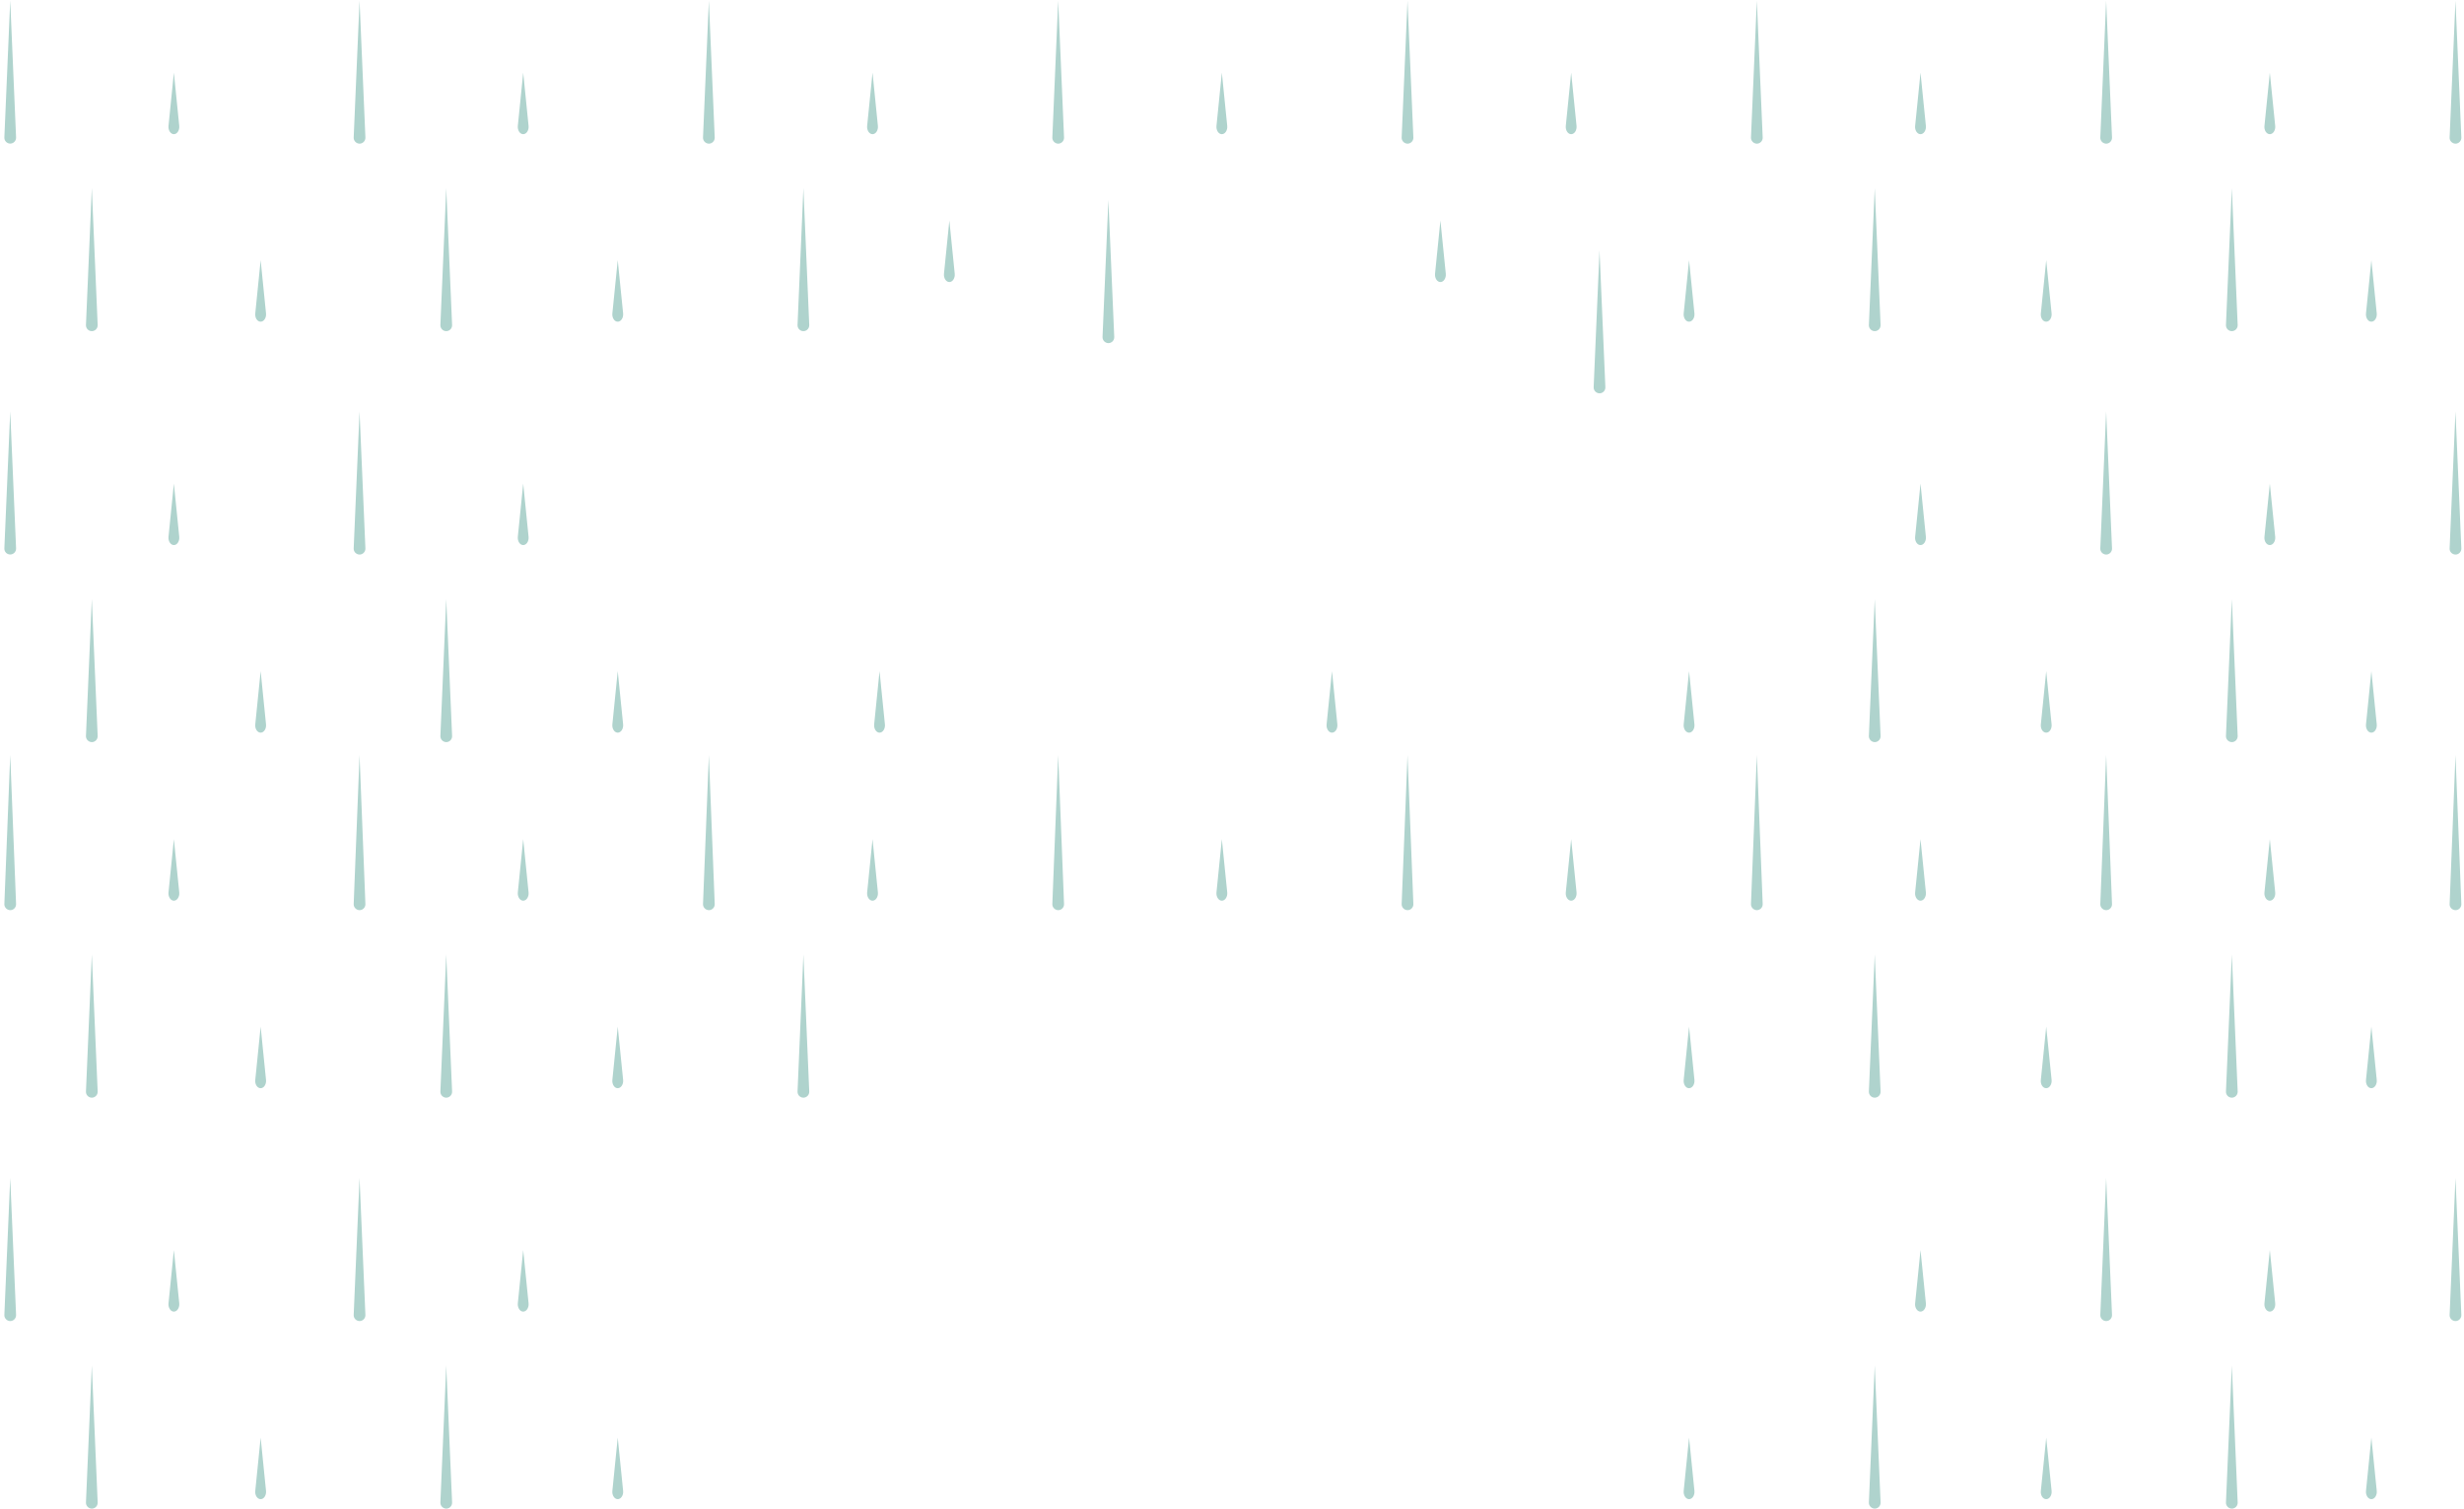
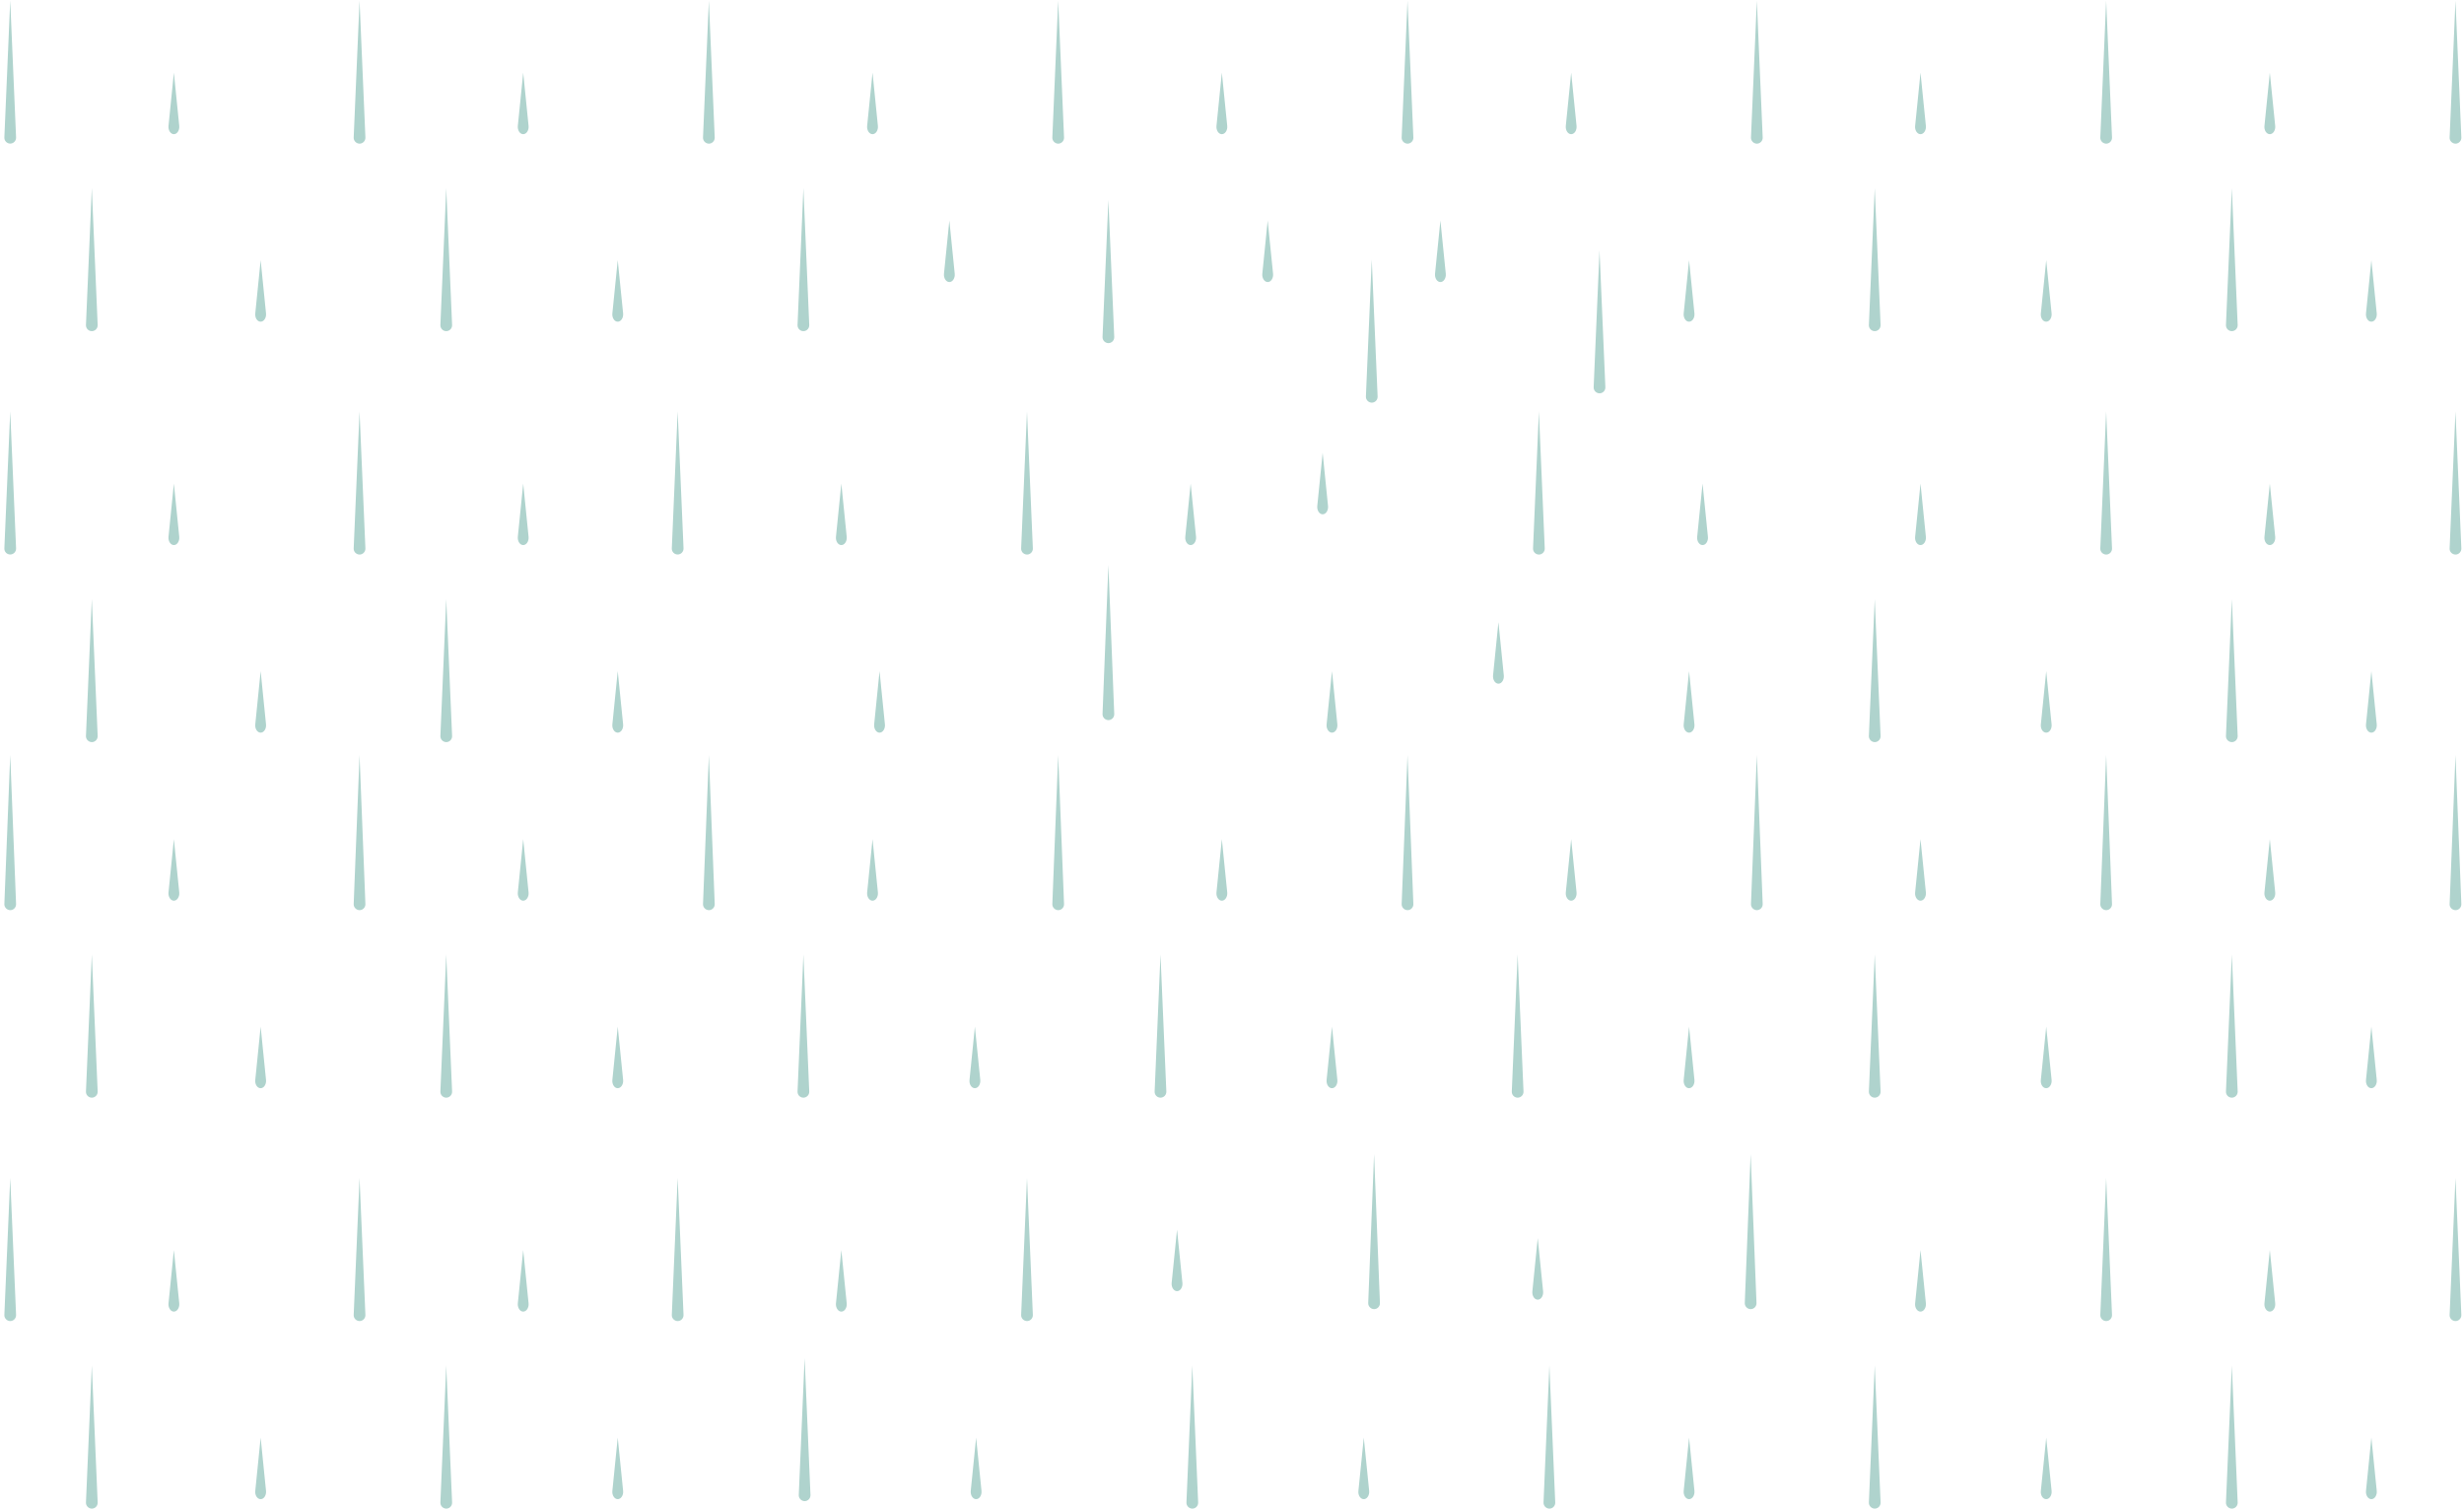
<svg xmlns="http://www.w3.org/2000/svg" id="_x2014_ÎÓÈ_x5F_2" viewBox="0 0 3617.8 2214.9">
  <style>.st0{fill:#afd3cd}</style>
-   <path class="st0" d="M247.4 184.9l7.9-78.2 7.9 78.2c.6 6.4-3.1 12.1-7.9 12.1-4.8 0-8.5-5.7-7.9-12.1zM6.4 201.9L15 .7l8.6 201.1c.2 4.9-3.7 9-8.6 9-4.9 0-8.8-4.1-8.6-8.9zM760.3 184.9l7.9-78.2 7.9 78.2c.6 6.4-3.1 12.1-7.9 12.1-4.8 0-8.5-5.7-7.9-12.1zM519.3 201.9L527.9.8l8.6 201.1c.2 4.9-3.7 9-8.6 9-4.9-.1-8.8-4.2-8.6-9zM374.8 460.2l7.9-78.2 7.9 78.2c.6 6.4-3.1 12.1-7.9 12.1-4.8.1-8.6-5.6-7.9-12.1zM646.6 477.2l8.6-201.1 8.6 201.1c.2 4.9-3.7 9-8.6 9-4.9 0-8.8-4.1-8.6-9zM126.2 477.2l8.6-201.1 8.6 201.1c.2 4.9-3.7 9-8.6 9-4.9 0-8.8-4.1-8.6-9zM899.1 460.2L907 382l7.9 78.2c.6 6.4-3.1 12.1-7.9 12.1-4.8.1-8.5-5.6-7.9-12.1zM1171 477.2l8.6-201.1 8.6 201.1c.2 4.9-3.7 9-8.6 9-4.9 0-8.8-4.1-8.6-9zM2472.1 460.2l7.9-78.2 7.9 78.2c.6 6.4-3.1 12.1-7.9 12.1-4.8.1-8.5-5.6-7.9-12.1zM2744 477.2l8.6-201.1 8.6 201.1c.2 4.9-3.7 9-8.6 9-4.9 0-8.8-4.1-8.6-9zM2996.5 460.2l7.9-78.2 7.9 78.2c.6 6.4-3.1 12.1-7.9 12.1-4.9.1-8.6-5.6-7.9-12.1zM3473.9 460.2l7.9-78.2 7.9 78.2c.6 6.4-3.1 12.1-7.9 12.1-4.8.1-8.5-5.6-7.9-12.1zM3268.3 477.2l8.6-201.1 8.6 201.1c.2 4.9-3.7 9-8.6 9-4.9 0-8.8-4.1-8.6-9zM1273.2 184.9l7.9-78.2 7.9 78.2c.6 6.4-3.1 12.1-7.9 12.1-4.8 0-8.5-5.7-7.9-12.1zM1032.2 201.9L1040.8.8l8.6 201.1c.2 4.9-3.7 9-8.6 9-4.9-.1-8.8-4.2-8.6-9zM1786.1 184.9l7.9-78.2 7.9 78.2c.6 6.4-3.1 12.1-7.9 12.1-4.8 0-8.5-5.7-7.9-12.1zM2107 402l7.9-78.2 7.9 78.2c.6 6.4-3.1 12.1-7.9 12.1-4.8 0-8.5-5.7-7.9-12.1zM1545.1 201.9L1553.7.8l8.6 201.1c.2 4.9-3.7 9-8.6 9-4.9-.1-8.8-4.2-8.6-9zM2299 184.9l7.9-78.2 7.9 78.2c.6 6.4-3.1 12.1-7.9 12.1-4.8 0-8.5-5.7-7.9-12.1zM2058 201.9L2066.6.8l8.6 201.1c.2 4.9-3.7 9-8.6 9-4.9-.1-8.8-4.2-8.6-9zM2811.9 184.9l7.9-78.2 7.9 78.2c.6 6.4-3.1 12.1-7.9 12.1-4.8 0-8.6-5.7-7.9-12.1zM2570.9 201.9L2579.5.8l8.6 201.1c.2 4.9-3.7 9-8.6 9-4.9-.1-8.8-4.2-8.6-9zM2339.9 568.5l8.6-201.1 8.6 201.1c.2 4.9-3.7 9-8.6 9-4.9-.1-8.8-4.1-8.6-9zM1386 402l7.9-78.2 7.9 78.2c.6 6.4-3.1 12.1-7.9 12.1-4.8 0-8.5-5.7-7.9-12.1zM1618.8 494.8l8.6-201.1 8.6 201.1c.2 4.9-3.7 9-8.6 9-4.9-.1-8.8-4.2-8.6-9zM3324.8 184.9l7.9-78.2 7.9 78.2c.6 6.4-3.1 12.1-7.9 12.1-4.8 0-8.6-5.7-7.9-12.1zM3083.8 201.9L3092.4.8l8.6 201.1c.2 4.9-3.7 9-8.6 9-4.9-.1-8.8-4.2-8.6-9zM3596.7 201.9L3605.3.8l8.6 201.1c.2 4.9-3.7 9-8.6 9-4.9-.1-8.9-4.2-8.6-9zM247.4 788.2l7.9-78.2 7.9 78.2c.6 6.4-3.1 12.1-7.9 12.1-4.8 0-8.5-5.7-7.9-12.1zM6.4 805.2L15 604l8.6 201.1c.2 4.9-3.7 9-8.6 9-4.9 0-8.8-4-8.6-8.9zM760.3 788.2l7.9-78.2 7.9 78.2c.6 6.4-3.1 12.1-7.9 12.1-4.8 0-8.5-5.7-7.9-12.1zM519.3 805.2l8.6-201.1 8.6 201.1c.2 4.9-3.7 9-8.6 9-4.9-.1-8.8-4.1-8.6-9zM374.8 1063.6l7.9-78.2 7.9 78.2c.6 6.4-3.1 12.1-7.9 12.1-4.8 0-8.6-5.7-7.9-12.1zM646.6 1080.6l8.6-201.1 8.6 201.1c.2 4.9-3.7 9-8.6 9-4.9-.1-8.8-4.2-8.6-9zM126.2 1080.6l8.6-201.1 8.6 201.1c.2 4.9-3.7 9-8.6 9-4.9-.1-8.8-4.2-8.6-9zM899.1 1063.6l7.9-78.2 7.9 78.2c.6 6.4-3.1 12.1-7.9 12.1-4.8 0-8.5-5.7-7.9-12.1zM1283.5 1063.6l7.9-78.2 7.9 78.2c.6 6.4-3.1 12.1-7.9 12.1-4.8 0-8.5-5.7-7.9-12.1zM1947.8 1063.6l7.9-78.2 7.9 78.2c.6 6.4-3.1 12.1-7.9 12.1-4.8 0-8.5-5.7-7.9-12.1zM2472.1 1063.6l7.9-78.2 7.9 78.2c.6 6.4-3.1 12.1-7.9 12.1-4.8 0-8.5-5.7-7.9-12.1zM2744 1080.6l8.6-201.1 8.6 201.1c.2 4.9-3.7 9-8.6 9-4.9-.1-8.8-4.2-8.6-9zM2996.5 1063.6l7.9-78.2 7.9 78.2c.6 6.4-3.1 12.1-7.9 12.1-4.9 0-8.6-5.7-7.9-12.1zM3473.9 1063.6l7.9-78.2 7.9 78.2c.6 6.4-3.1 12.1-7.9 12.1-4.8 0-8.5-5.7-7.9-12.1zM3268.3 1080.6l8.6-201.1 8.6 201.1c.2 4.9-3.7 9-8.6 9-4.9-.1-8.8-4.2-8.6-9zM2811.9 788.2l7.9-78.2 7.9 78.2c.6 6.4-3.1 12.1-7.9 12.1-4.8 0-8.6-5.7-7.9-12.1zM3324.8 788.2l7.9-78.2 7.9 78.2c.6 6.4-3.1 12.1-7.9 12.1-4.8 0-8.6-5.7-7.9-12.1zM3083.8 805.2l8.6-201.1 8.6 201.1c.2 4.9-3.7 9-8.6 9-4.9-.1-8.8-4.1-8.6-9zM3596.7 805.2l8.6-201.1 8.6 201.1c.2 4.9-3.7 9-8.6 9-4.9-.1-8.9-4.1-8.6-9zM247.4 1310.3l7.9-78.2 7.9 78.2c.6 6.4-3.1 12.1-7.9 12.1-4.8 0-8.5-5.7-7.9-12.1zM6.4 1327.3l8.6-218.7 8.6 218.7c.2 4.9-3.7 9-8.6 9-4.9-.1-8.8-4.2-8.6-9zM760.3 1310.3l7.9-78.2 7.9 78.2c.6 6.4-3.1 12.1-7.9 12.1-4.8 0-8.5-5.7-7.9-12.1zM519.3 1327.3l8.6-218.7 8.6 218.7c.2 4.9-3.7 9-8.6 9-4.9-.1-8.8-4.2-8.6-9zM374.8 1585.6l7.9-78.2 7.9 78.2c.6 6.4-3.1 12.1-7.9 12.1-4.8.1-8.6-5.6-7.9-12.1zM646.6 1602.6l8.6-201.1 8.6 201.1c.2 4.9-3.7 9-8.6 9-4.9 0-8.8-4.1-8.6-9zM126.2 1602.6l8.6-201.1 8.6 201.1c.2 4.9-3.7 9-8.6 9-4.9 0-8.8-4.1-8.6-9zM899.1 1585.6l7.9-78.2 7.9 78.2c.6 6.4-3.1 12.1-7.9 12.1-4.8.1-8.5-5.6-7.9-12.1zM1171 1602.6l8.6-201.1 8.6 201.1c.2 4.9-3.7 9-8.6 9-4.9 0-8.8-4.1-8.6-9zM2472.1 1585.6l7.9-78.2 7.9 78.2c.6 6.4-3.1 12.1-7.9 12.1-4.8.1-8.5-5.6-7.9-12.1zM2744 1602.6l8.6-201.1 8.6 201.1c.2 4.9-3.7 9-8.6 9-4.9 0-8.8-4.1-8.6-9zM2996.5 1585.6l7.9-78.2 7.9 78.2c.6 6.4-3.1 12.1-7.9 12.1-4.9.1-8.6-5.6-7.9-12.1zM3473.9 1585.6l7.9-78.2 7.9 78.2c.6 6.4-3.1 12.1-7.9 12.1-4.8.1-8.5-5.6-7.9-12.1zM3268.3 1602.6l8.6-201.1 8.6 201.1c.2 4.9-3.7 9-8.6 9-4.9 0-8.8-4.1-8.6-9zM1273.2 1310.3l7.9-78.2 7.9 78.2c.6 6.4-3.1 12.1-7.9 12.1-4.8 0-8.5-5.7-7.9-12.1zM1032.2 1327.3l8.6-218.7 8.6 218.7c.2 4.9-3.7 9-8.6 9-4.9-.1-8.8-4.2-8.6-9zM1786.1 1310.3l7.9-78.2 7.9 78.2c.6 6.4-3.1 12.1-7.9 12.1-4.8 0-8.5-5.7-7.9-12.1zM1545.1 1327.3l8.6-218.7 8.6 218.7c.2 4.9-3.7 9-8.6 9-4.9-.1-8.8-4.2-8.6-9zM2299 1310.3l7.9-78.2 7.9 78.2c.6 6.4-3.1 12.1-7.9 12.1-4.8 0-8.5-5.7-7.9-12.1zM2058 1327.3l8.6-218.7 8.6 218.7c.2 4.9-3.7 9-8.6 9-4.9-.1-8.8-4.2-8.6-9zM2811.9 1310.3l7.9-78.2 7.9 78.2c.6 6.4-3.1 12.1-7.9 12.1-4.8 0-8.6-5.7-7.9-12.1zM2570.9 1327.3l8.6-218.7 8.6 218.7c.2 4.9-3.7 9-8.6 9-4.9-.1-8.8-4.2-8.6-9zM3324.8 1310.3l7.9-78.2 7.9 78.2c.6 6.4-3.1 12.1-7.9 12.1-4.8 0-8.6-5.7-7.9-12.1zM3083.8 1327.3l8.6-218.7 8.6 218.7c.2 4.9-3.7 9-8.6 9-4.9-.1-8.8-4.2-8.6-9zM3596.7 1327.3l8.6-218.7 8.6 218.7c.2 4.9-3.7 9-8.6 9-4.9-.1-8.9-4.2-8.6-9zM247.4 1913.6l7.9-78.2 7.9 78.2c.6 6.4-3.1 12.1-7.9 12.1-4.8 0-8.5-5.7-7.9-12.1zM6.4 1930.6l8.6-201.1 8.6 201.1c.2 4.9-3.7 9-8.6 9-4.9-.1-8.8-4.1-8.6-9zM760.3 1913.6l7.9-78.2 7.9 78.2c.6 6.4-3.1 12.1-7.9 12.1-4.8 0-8.5-5.7-7.9-12.1zM519.3 1930.6l8.6-201.1 8.6 201.1c.2 4.9-3.7 9-8.6 9-4.9-.1-8.8-4.1-8.6-9zM374.8 2189l7.9-78.2 7.9 78.2c.6 6.4-3.1 12.1-7.9 12.1-4.8 0-8.6-5.7-7.9-12.1zM646.6 2206l8.6-201.1 8.6 201.1c.2 4.9-3.7 9-8.6 9-4.9-.1-8.8-4.2-8.6-9zM126.2 2206l8.6-201.1 8.6 201.1c.2 4.9-3.7 9-8.6 9-4.9-.1-8.8-4.2-8.6-9zM899.1 2189l7.9-78.2 7.9 78.2c.6 6.4-3.1 12.1-7.9 12.1-4.8 0-8.5-5.7-7.9-12.1zM2472.1 2189l7.9-78.2 7.9 78.2c.6 6.4-3.1 12.1-7.9 12.1-4.8 0-8.5-5.7-7.9-12.1zM2744 2206l8.6-201.1 8.6 201.1c.2 4.9-3.7 9-8.6 9-4.9-.1-8.8-4.2-8.6-9zM2996.5 2189l7.9-78.2 7.9 78.2c.6 6.4-3.1 12.1-7.9 12.1-4.9 0-8.6-5.7-7.9-12.1zM3473.9 2189l7.9-78.2 7.9 78.2c.6 6.4-3.1 12.1-7.9 12.1-4.8 0-8.5-5.7-7.9-12.1zM3268.3 2206l8.6-201.1 8.6 201.1c.2 4.9-3.7 9-8.6 9-4.9-.1-8.8-4.2-8.6-9zM2811.9 1913.6l7.9-78.2 7.9 78.2c.6 6.4-3.1 12.1-7.9 12.1-4.8 0-8.6-5.7-7.9-12.1zM3324.8 1913.6l7.9-78.2 7.9 78.2c.6 6.4-3.1 12.1-7.9 12.1-4.8 0-8.6-5.7-7.9-12.1zM3083.8 1930.6l8.6-201.1 8.6 201.1c.2 4.9-3.7 9-8.6 9-4.9-.1-8.8-4.1-8.6-9zM3596.7 1930.6l8.6-201.1 8.6 201.1c.2 4.9-3.7 9-8.6 9-4.9-.1-8.9-4.1-8.6-9z" />
+   <path class="st0" d="M247.4 184.9l7.9-78.2 7.9 78.2c.6 6.4-3.1 12.1-7.9 12.1-4.8 0-8.5-5.7-7.9-12.1zm-241 17L15 .7l8.6 201.1c.2 4.9-3.7 9-8.6 9s-8.8-4.1-8.6-8.9zm753.9-17l7.9-78.2 7.9 78.2c.6 6.4-3.1 12.1-7.9 12.1-4.8 0-8.5-5.7-7.9-12.1zm-241 17L527.9.8l8.6 201.1c.2 4.9-3.7 9-8.6 9-4.9-.1-8.8-4.2-8.6-9zM374.8 460.2l7.9-78.2 7.9 78.2c.6 6.4-3.1 12.1-7.9 12.1-4.8.1-8.6-5.6-7.9-12.1zm271.8 17l8.6-201.1 8.6 201.1c.2 4.9-3.7 9-8.6 9-4.9 0-8.8-4.1-8.6-9zm-520.4 0l8.6-201.1 8.6 201.1c.2 4.9-3.7 9-8.6 9-4.9 0-8.8-4.1-8.6-9zm772.9-17L907 382l7.9 78.2c.6 6.4-3.1 12.1-7.9 12.1-4.8.1-8.5-5.6-7.9-12.1zm271.9 17l8.6-201.1 8.6 201.1c.2 4.9-3.7 9-8.6 9s-8.8-4.1-8.6-9zm1301.1-17l7.9-78.2 7.9 78.2c.6 6.4-3.1 12.1-7.9 12.1-4.8.1-8.5-5.6-7.9-12.1zm271.9 17l8.6-201.1 8.6 201.1c.2 4.9-3.7 9-8.6 9-4.9 0-8.8-4.1-8.6-9zm252.5-17l7.9-78.2 7.9 78.2c.6 6.4-3.1 12.1-7.9 12.1-4.9.1-8.6-5.6-7.9-12.1zm477.4 0l7.9-78.2 7.9 78.2c.6 6.4-3.1 12.1-7.9 12.1-4.8.1-8.5-5.6-7.9-12.1zm-205.6 17l8.6-201.1 8.6 201.1c.2 4.9-3.7 9-8.6 9-4.9 0-8.8-4.1-8.6-9zM1273.2 184.9l7.9-78.2 7.9 78.2c.6 6.4-3.1 12.1-7.9 12.1s-8.5-5.7-7.9-12.1zm-241 17L1040.8.8l8.6 201.1c.2 4.9-3.7 9-8.6 9-4.9-.1-8.8-4.2-8.6-9zm753.9-17l7.9-78.2 7.9 78.2c.6 6.4-3.1 12.1-7.9 12.1s-8.5-5.7-7.9-12.1zM2107 402l7.9-78.2 7.9 78.2c.6 6.4-3.1 12.1-7.9 12.1-4.8 0-8.5-5.7-7.9-12.1zm-561.9-200.1L1553.7.8l8.6 201.1c.2 4.9-3.7 9-8.6 9-4.9-.1-8.8-4.2-8.6-9zm753.9-17l7.9-78.2 7.9 78.2c.6 6.4-3.1 12.1-7.9 12.1-4.8 0-8.5-5.7-7.9-12.1zm-241 17L2066.6.8l8.6 201.1c.2 4.9-3.7 9-8.6 9-4.9-.1-8.8-4.2-8.6-9zm-52.5 380.3l8.6-201.1 8.6 201.1c.2 4.9-3.7 9-8.6 9-4.9-.1-8.8-4.2-8.6-9zm806.4-397.3l7.9-78.2 7.9 78.2c.6 6.4-3.1 12.1-7.9 12.1-4.8 0-8.6-5.7-7.9-12.1zm-241 17L2579.5.8l8.6 201.1c.2 4.9-3.7 9-8.6 9-4.9-.1-8.8-4.2-8.6-9zm-231 366.6l8.6-201.1 8.6 201.1c.2 4.9-3.7 9-8.6 9-4.9-.1-8.8-4.1-8.6-9zM1386 402l7.9-78.2 7.9 78.2c.6 6.4-3.1 12.1-7.9 12.1s-8.5-5.7-7.9-12.1zm232.8 92.8l8.6-201.1 8.6 201.1c.2 4.9-3.7 9-8.6 9-4.9-.1-8.8-4.2-8.6-9zm234.6-92.8l7.9-78.2 7.9 78.2c.6 6.4-3.1 12.1-7.9 12.1s-8.5-5.7-7.9-12.1zm1471.4-217.1l7.9-78.2 7.9 78.2c.6 6.4-3.1 12.1-7.9 12.1-4.8 0-8.6-5.7-7.9-12.1zm-241 17L3092.4.8l8.6 201.1c.2 4.9-3.7 9-8.6 9-4.9-.1-8.8-4.2-8.6-9zm512.9 0L3605.3.8l8.6 201.1c.2 4.9-3.7 9-8.6 9-4.9-.1-8.9-4.2-8.6-9zM247.4 788.2l7.9-78.2 7.9 78.2c.6 6.4-3.1 12.1-7.9 12.1-4.8 0-8.5-5.7-7.9-12.1zm-241 17L15 604l8.6 201.1c.2 4.9-3.7 9-8.6 9s-8.8-4-8.6-8.9zm753.9-17l7.9-78.2 7.9 78.2c.6 6.4-3.1 12.1-7.9 12.1-4.8 0-8.5-5.7-7.9-12.1zm-241 17l8.6-201.1 8.6 201.1c.2 4.9-3.7 9-8.6 9-4.9-.1-8.8-4.1-8.6-9zm708.1-17l7.9-78.2 7.9 78.2c.6 6.4-3.1 12.1-7.9 12.1-4.8 0-8.5-5.7-7.9-12.1zm-241 17L995 604l8.6 201.1c.2 4.9-3.7 9-8.6 9-4.9 0-8.8-4-8.6-8.9zm753.9-17l7.9-78.2 7.9 78.2c.6 6.4-3.1 12.1-7.9 12.1s-8.5-5.7-7.9-12.1zm-241 17l8.6-201.1 8.6 201.1c.2 4.9-3.7 9-8.6 9-4.9-.1-8.8-4.1-8.6-9zm434.8-62.2l7.9-78.2 7.9 78.2c.6 6.4-3.1 12.1-7.9 12.1-4.8 0-8.5-5.7-7.9-12.1zm557.8 45.2l7.9-78.2 7.9 78.2c.6 6.4-3.1 12.1-7.9 12.1s-8.5-5.7-7.9-12.1zm-241 17l8.6-201.1 8.6 201.1c.2 4.9-3.7 9-8.6 9-4.9-.1-8.8-4.1-8.6-9zM374.8 1063.6l7.9-78.2 7.9 78.2c.6 6.4-3.1 12.1-7.9 12.1s-8.6-5.7-7.9-12.1zm271.8 17l8.6-201.1 8.6 201.1c.2 4.9-3.7 9-8.6 9-4.9-.1-8.8-4.2-8.6-9zm-520.4 0l8.6-201.1 8.6 201.1c.2 4.9-3.7 9-8.6 9-4.9-.1-8.8-4.2-8.6-9zm772.9-17l7.9-78.2 7.9 78.2c.6 6.4-3.1 12.1-7.9 12.1-4.8 0-8.5-5.7-7.9-12.1zm384.4 0l7.9-78.2 7.9 78.2c.6 6.4-3.1 12.1-7.9 12.1s-8.5-5.7-7.9-12.1zm664.3 0l7.9-78.2 7.9 78.2c.6 6.4-3.1 12.1-7.9 12.1s-8.5-5.7-7.9-12.1zm524.3 0l7.9-78.2 7.9 78.2c.6 6.4-3.1 12.1-7.9 12.1-4.8 0-8.5-5.7-7.9-12.1zm271.9 17l8.6-201.1 8.6 201.1c.2 4.9-3.7 9-8.6 9-4.9-.1-8.8-4.2-8.6-9zm252.5-17l7.9-78.2 7.9 78.2c.6 6.4-3.1 12.1-7.9 12.1-4.9 0-8.6-5.7-7.9-12.1zm477.4 0l7.9-78.2 7.9 78.2c.6 6.4-3.1 12.1-7.9 12.1-4.8 0-8.5-5.7-7.9-12.1zm-205.6 17l8.6-201.1 8.6 201.1c.2 4.9-3.7 9-8.6 9-4.9-.1-8.8-4.2-8.6-9zm-456.4-292.4l7.9-78.2 7.9 78.2c.6 6.4-3.1 12.1-7.9 12.1-4.8 0-8.6-5.7-7.9-12.1zm512.9 0l7.9-78.2 7.9 78.2c.6 6.4-3.1 12.1-7.9 12.1-4.8 0-8.6-5.7-7.9-12.1zm-241 17l8.6-201.1 8.6 201.1c.2 4.9-3.7 9-8.6 9-4.9-.1-8.8-4.1-8.6-9zm512.9 0l8.6-201.1 8.6 201.1c.2 4.9-3.7 9-8.6 9-4.9-.1-8.9-4.1-8.6-9zM247.4 1310.3l7.9-78.2 7.9 78.2c.6 6.4-3.1 12.1-7.9 12.1-4.8 0-8.5-5.7-7.9-12.1zm-241 17l8.6-218.7 8.6 218.7c.2 4.9-3.7 9-8.6 9-4.9-.1-8.8-4.2-8.6-9zm753.9-17l7.9-78.2 7.9 78.2c.6 6.4-3.1 12.1-7.9 12.1-4.8 0-8.5-5.7-7.9-12.1zm-241 17l8.6-218.7 8.6 218.7c.2 4.9-3.7 9-8.6 9-4.9-.1-8.8-4.2-8.6-9zm-144.5 258.3l7.9-78.2 7.9 78.2c.6 6.4-3.1 12.1-7.9 12.1-4.8.1-8.6-5.6-7.9-12.1zm271.8 17l8.6-201.1 8.6 201.1c.2 4.9-3.7 9-8.6 9-4.9 0-8.8-4.1-8.6-9zm-520.4 0l8.6-201.1 8.6 201.1c.2 4.9-3.7 9-8.6 9-4.9 0-8.8-4.1-8.6-9zm772.9-17l7.9-78.2 7.9 78.2c.6 6.4-3.1 12.1-7.9 12.1-4.8.1-8.5-5.6-7.9-12.1zm271.9 17l8.6-201.1 8.6 201.1c.2 4.9-3.7 9-8.6 9s-8.8-4.1-8.6-9zm252.5-17l7.9-78.2 7.9 78.2c.6 6.4-3.1 12.1-7.9 12.1-4.8.1-8.6-5.6-7.9-12.1zm271.8 17l8.6-201.1 8.6 201.1c.2 4.9-3.7 9-8.6 9-4.9 0-8.8-4.1-8.6-9zm252.5-17l7.9-78.2 7.9 78.2c.6 6.4-3.1 12.1-7.9 12.1-4.8.1-8.5-5.6-7.9-12.1zm271.9 17l8.6-201.1 8.6 201.1c.2 4.9-3.7 9-8.6 9-4.9 0-8.8-4.1-8.6-9zm252.4-17l7.9-78.2 7.9 78.2c.6 6.4-3.1 12.1-7.9 12.1-4.8.1-8.5-5.6-7.9-12.1zm271.9 17l8.6-201.1 8.6 201.1c.2 4.9-3.7 9-8.6 9-4.9 0-8.8-4.1-8.6-9zm252.5-17l7.9-78.2 7.9 78.2c.6 6.4-3.1 12.1-7.9 12.1-4.9.1-8.6-5.6-7.9-12.1zm477.4 0l7.9-78.2 7.9 78.2c.6 6.4-3.1 12.1-7.9 12.1-4.8.1-8.5-5.6-7.9-12.1zm-205.6 17l8.6-201.1 8.6 201.1c.2 4.9-3.7 9-8.6 9-4.9 0-8.8-4.1-8.6-9zm-1995.1-292.3l7.9-78.2 7.9 78.2c.6 6.4-3.1 12.1-7.9 12.1s-8.5-5.7-7.9-12.1zm-241 17l8.6-218.7 8.6 218.7c.2 4.9-3.7 9-8.6 9-4.9-.1-8.8-4.2-8.6-9zm586.6-279l8.6-218.7 8.6 218.7c.2 4.9-3.7 9-8.6 9-4.9-.1-8.8-4.2-8.6-9zm167.3 262l7.9-78.2 7.9 78.2c.6 6.4-3.1 12.1-7.9 12.1s-8.5-5.7-7.9-12.1zm-241 17l8.6-218.7 8.6 218.7c.2 4.9-3.7 9-8.6 9-4.9-.1-8.8-4.2-8.6-9zm753.9-17l7.9-78.2 7.9 78.2c.6 6.4-3.1 12.1-7.9 12.1-4.8 0-8.5-5.7-7.9-12.1zm-106.8-318.6l7.9-78.2 7.9 78.2c.6 6.4-3.1 12.1-7.9 12.1-4.8 0-8.5-5.7-7.9-12.1zM2058 1327.3l8.6-218.7 8.6 218.7c.2 4.9-3.7 9-8.6 9-4.9-.1-8.8-4.2-8.6-9zm753.9-17l7.9-78.2 7.9 78.2c.6 6.4-3.1 12.1-7.9 12.1-4.8 0-8.6-5.7-7.9-12.1zm-241 17l8.6-218.7 8.6 218.7c.2 4.9-3.7 9-8.6 9-4.9-.1-8.8-4.2-8.6-9zm-321 568.8l7.9-78.2 7.9 78.2c.6 6.4-3.1 12.1-7.9 12.1s-8.5-5.7-7.9-12.1zm-241 17l8.6-218.7 8.6 218.7c.2 4.9-3.7 9-8.6 9-4.9-.1-8.8-4.2-8.6-9zm552.9 0l8.6-218.7 8.6 218.7c.2 4.9-3.7 9-8.6 9-4.9-.1-8.8-4.2-8.6-9zm763-602.8l7.9-78.2 7.9 78.2c.6 6.4-3.1 12.1-7.9 12.1-4.8 0-8.6-5.7-7.9-12.1zm-241 17l8.6-218.7 8.6 218.7c.2 4.9-3.7 9-8.6 9-4.9-.1-8.8-4.2-8.6-9zm512.9 0l8.6-218.7 8.6 218.7c.2 4.9-3.7 9-8.6 9-4.9-.1-8.9-4.2-8.6-9zM247.4 1913.6l7.9-78.2 7.9 78.2c.6 6.4-3.1 12.1-7.9 12.1-4.8 0-8.5-5.7-7.9-12.1zm-241 17l8.6-201.1 8.6 201.1c.2 4.9-3.7 9-8.6 9-4.9-.1-8.8-4.1-8.6-9zm753.9-17l7.9-78.2 7.9 78.2c.6 6.4-3.1 12.1-7.9 12.1-4.8 0-8.5-5.7-7.9-12.1zm-241 17l8.6-201.1 8.6 201.1c.2 4.9-3.7 9-8.6 9-4.9-.1-8.8-4.1-8.6-9zm708.1-17l7.9-78.2 7.9 78.2c.6 6.4-3.1 12.1-7.9 12.1-4.8 0-8.5-5.7-7.9-12.1zm-241 17l8.6-201.1 8.6 201.1c.2 4.9-3.7 9-8.6 9-4.9-.1-8.8-4.1-8.6-9zm733.9-47l7.9-78.2 7.9 78.2c.6 6.4-3.1 12.1-7.9 12.1s-8.5-5.7-7.9-12.1zm-221 47l8.6-201.1 8.6 201.1c.2 4.9-3.7 9-8.6 9-4.9-.1-8.8-4.1-8.6-9zM374.8 2189l7.9-78.2 7.9 78.2c.6 6.4-3.1 12.1-7.9 12.1s-8.6-5.7-7.9-12.1zm271.8 17l8.6-201.1 8.6 201.1c.2 4.9-3.7 9-8.6 9-4.9-.1-8.8-4.2-8.6-9zm-520.4 0l8.6-201.1 8.6 201.1c.2 4.9-3.7 9-8.6 9-4.9-.1-8.8-4.2-8.6-9zm772.9-17l7.9-78.2 7.9 78.2c.6 6.4-3.1 12.1-7.9 12.1-4.8 0-8.5-5.7-7.9-12.1zm273.7 6l8.6-201.1 8.6 201.1c.2 4.9-3.7 9-8.6 9-4.9-.1-8.8-4.2-8.6-9zm252.5-6l7.9-78.2 7.9 78.2c.6 6.4-3.1 12.1-7.9 12.1-4.8 0-8.5-5.7-7.9-12.1zm1046.8 0l7.9-78.2 7.9 78.2c.6 6.4-3.1 12.1-7.9 12.1-4.8 0-8.5-5.7-7.9-12.1zm271.9 17l8.6-201.1 8.6 201.1c.2 4.9-3.7 9-8.6 9-4.9-.1-8.8-4.2-8.6-9zm252.5-17l7.9-78.2 7.9 78.2c.6 6.4-3.1 12.1-7.9 12.1-4.9 0-8.6-5.7-7.9-12.1zm477.4 0l7.9-78.2 7.9 78.2c.6 6.4-3.1 12.1-7.9 12.1-4.8 0-8.5-5.7-7.9-12.1zm-205.6 17l8.6-201.1 8.6 201.1c.2 4.9-3.7 9-8.6 9-4.9-.1-8.8-4.2-8.6-9zm-1526.3 0l8.6-201.1 8.6 201.1c.2 4.9-3.7 9-8.6 9-4.9-.1-8.8-4.2-8.6-9zm252.5-17l7.9-78.2 7.9 78.2c.6 6.4-3.1 12.1-7.9 12.1-4.9 0-8.6-5.7-7.9-12.1zm271.8 17l8.6-201.1 8.6 201.1c.2 4.9-3.7 9-8.6 9-4.9-.1-8.8-4.2-8.6-9zm545.6-292.4l7.9-78.2 7.9 78.2c.6 6.4-3.1 12.1-7.9 12.1-4.8 0-8.6-5.7-7.9-12.1zm512.9 0l7.9-78.2 7.9 78.2c.6 6.4-3.1 12.1-7.9 12.1-4.8 0-8.6-5.7-7.9-12.1zm-241 17l8.6-201.1 8.6 201.1c.2 4.9-3.7 9-8.6 9-4.9-.1-8.8-4.1-8.6-9zm512.9 0l8.6-201.1 8.6 201.1c.2 4.9-3.7 9-8.6 9-4.9-.1-8.9-4.1-8.6-9z" />
</svg>
